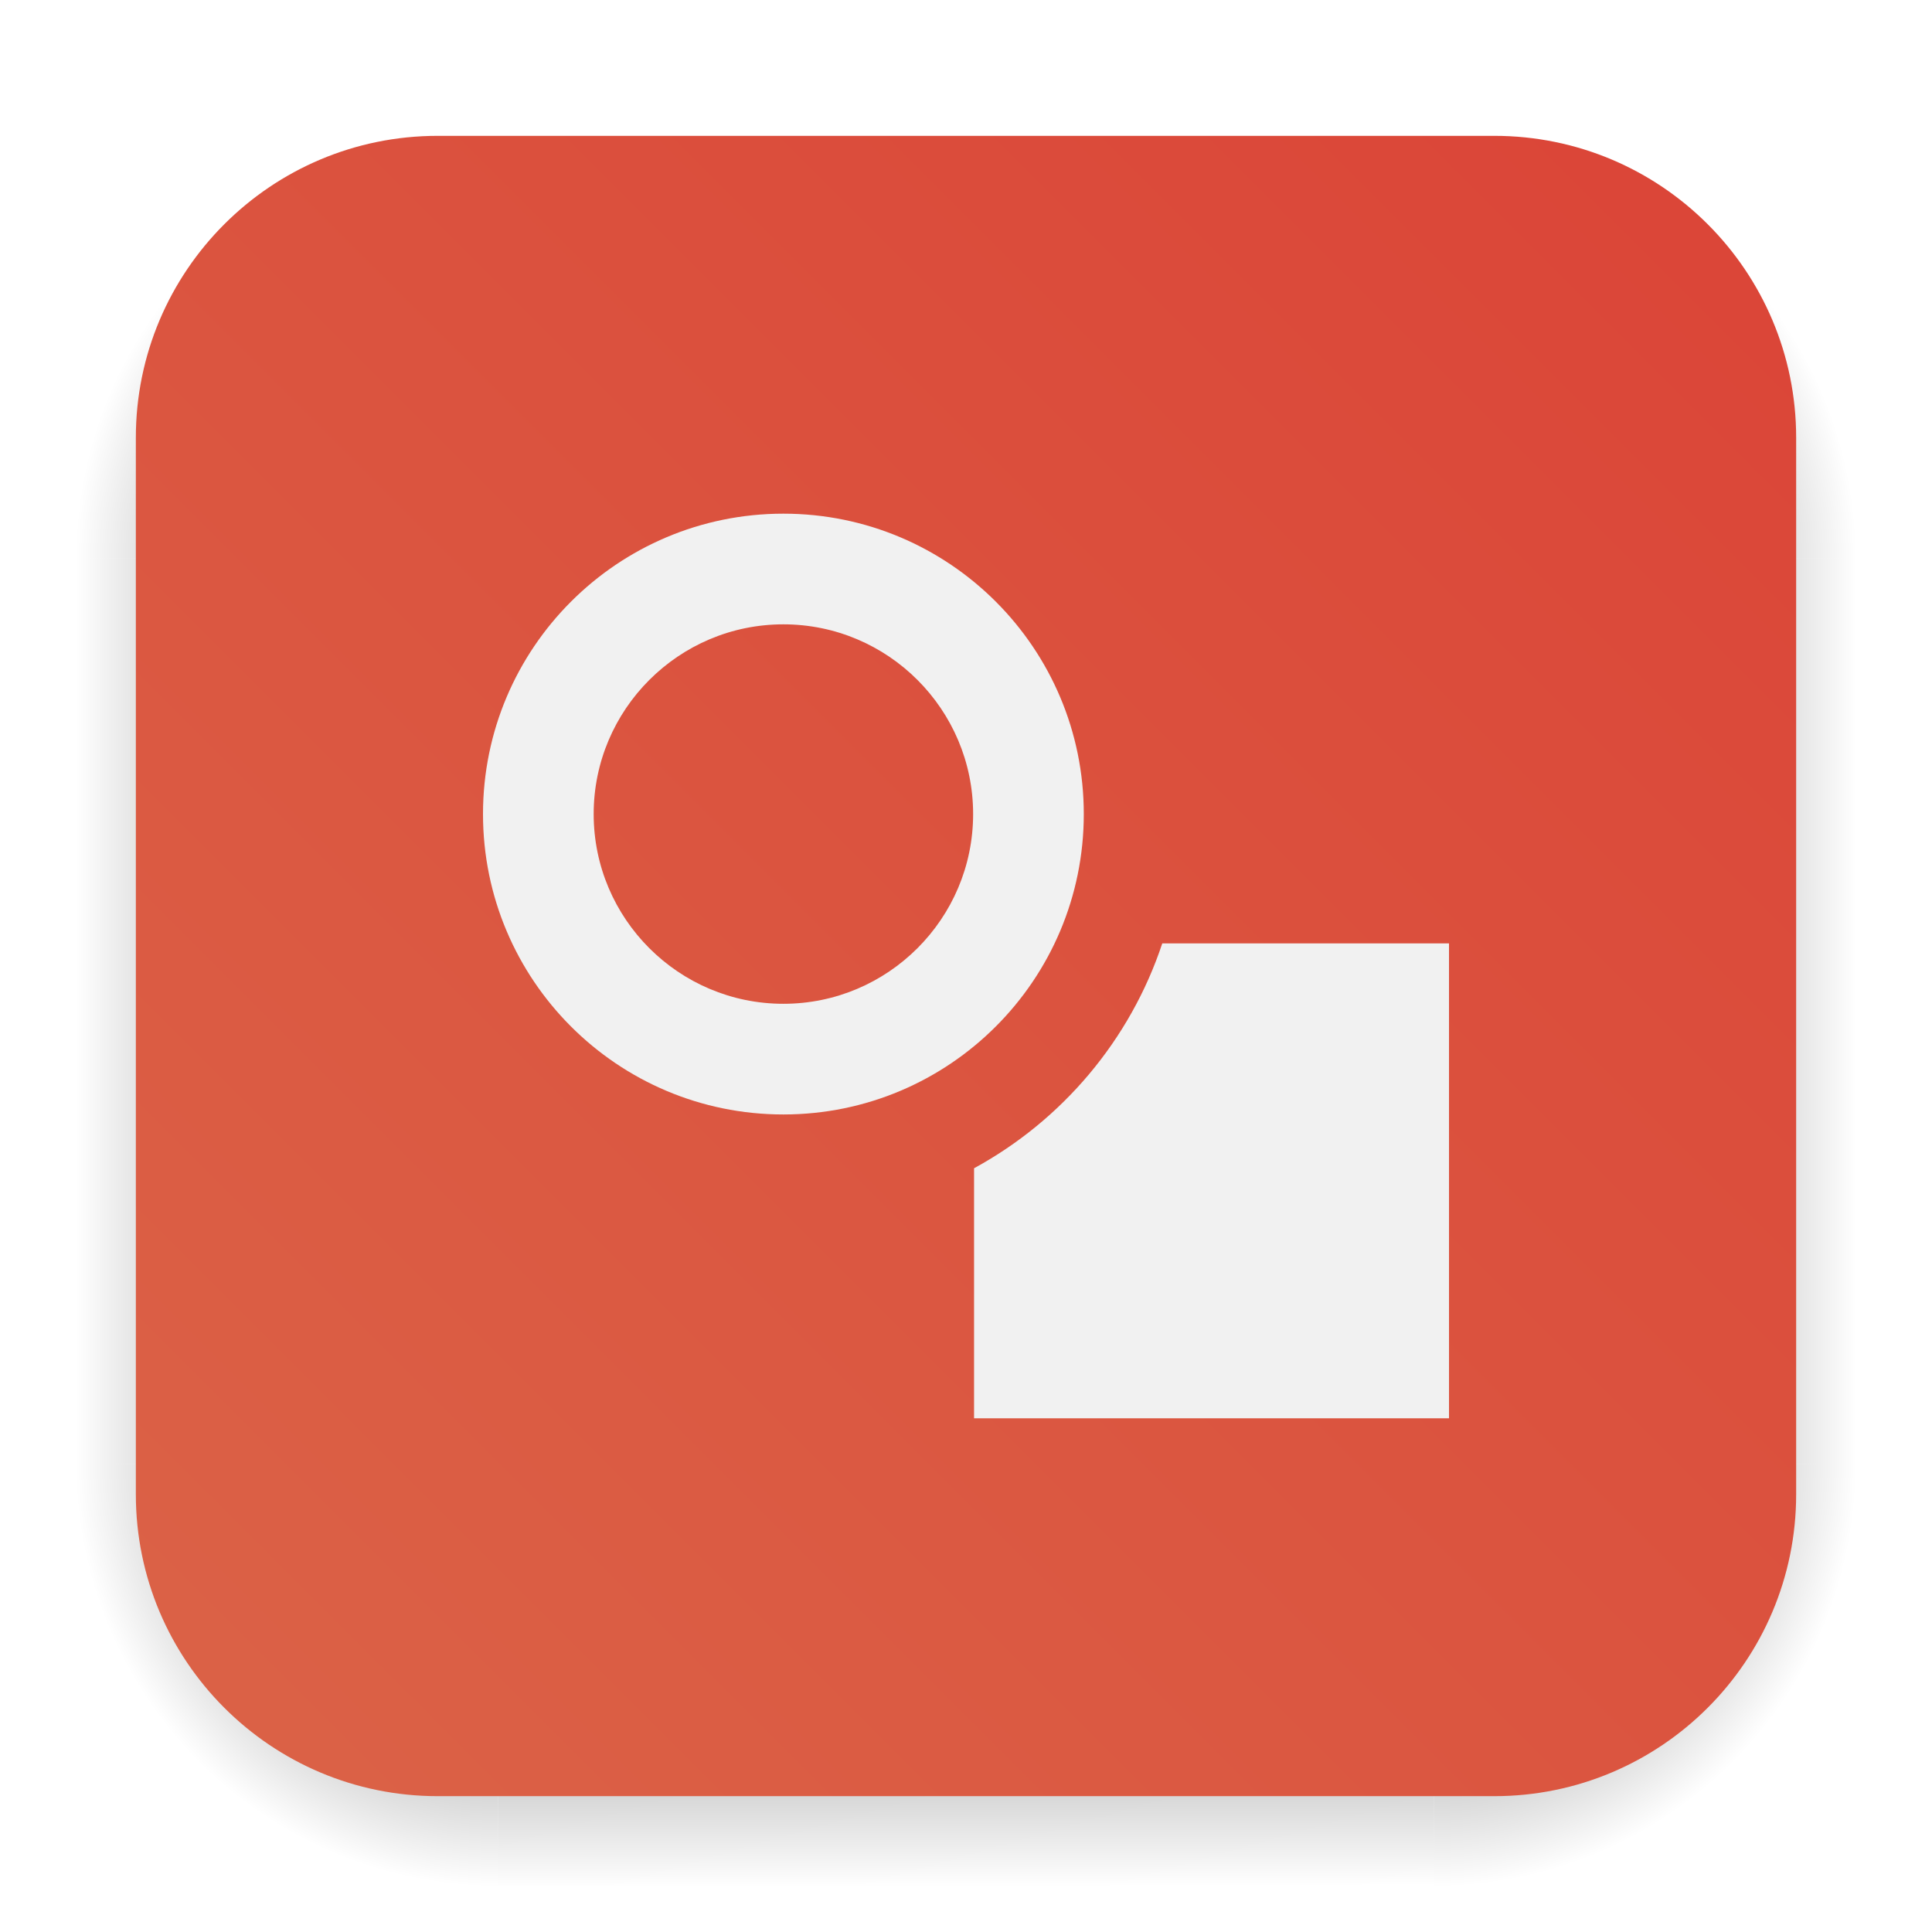
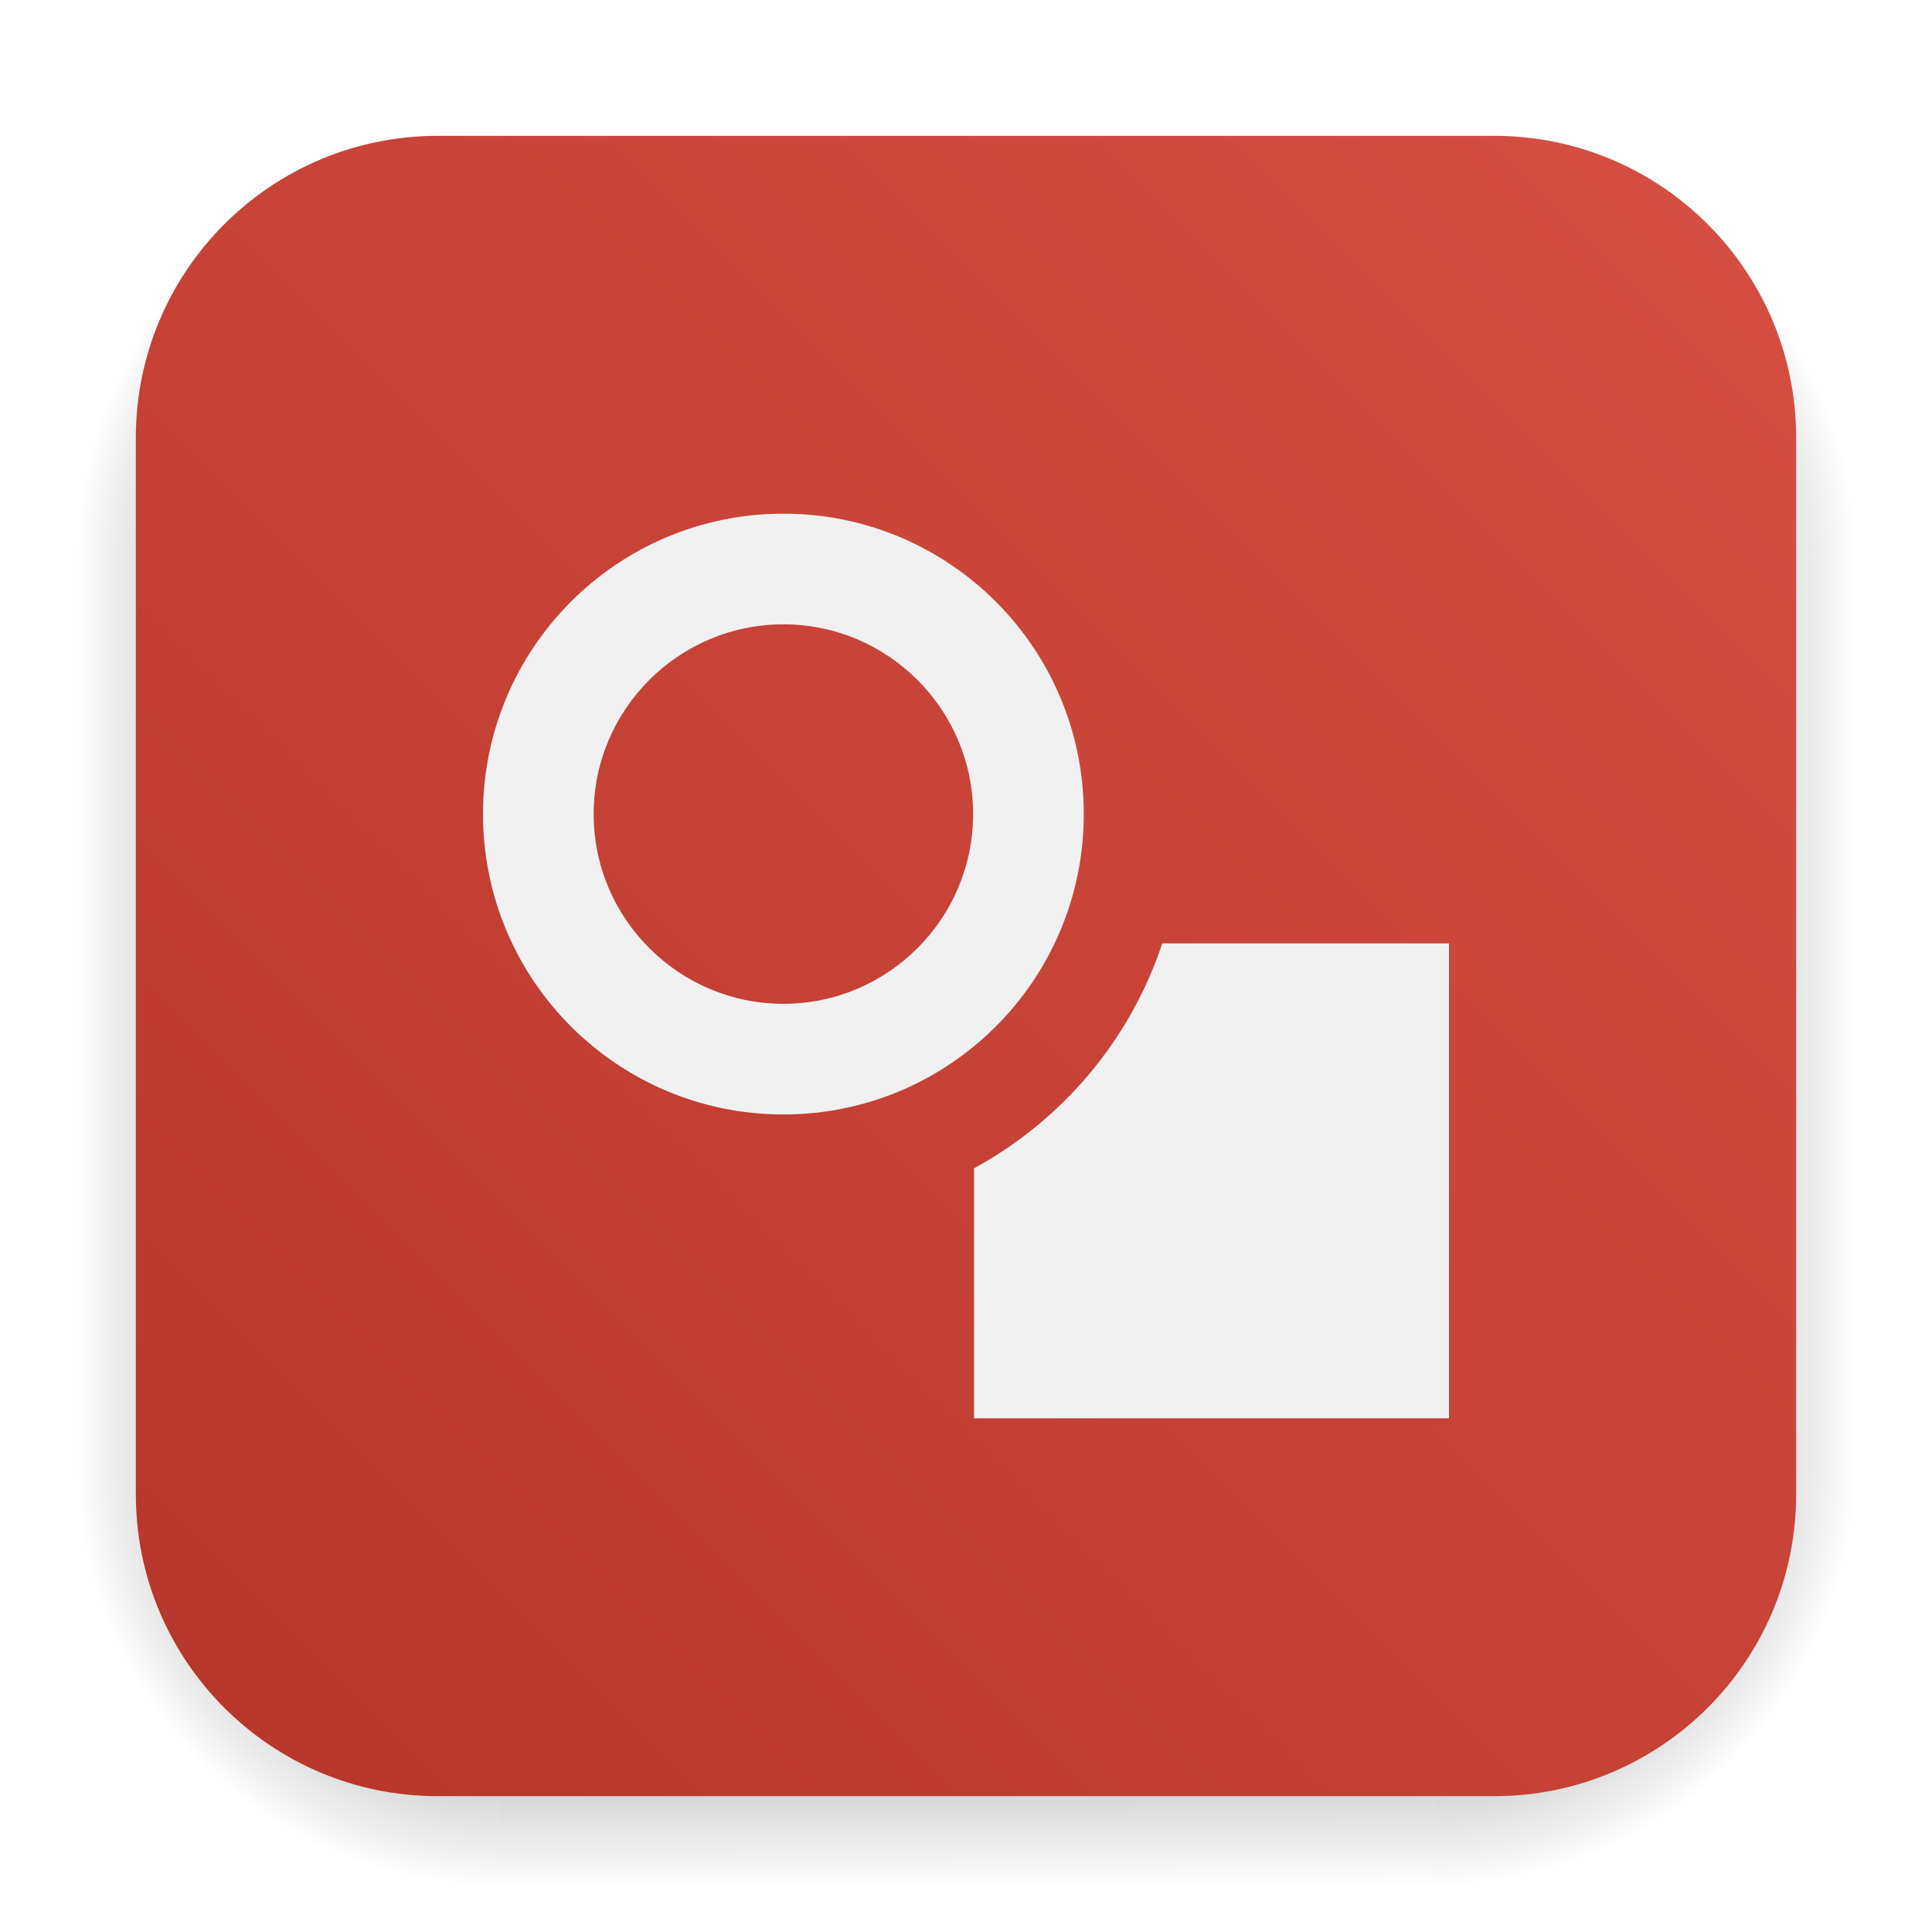
<svg xmlns="http://www.w3.org/2000/svg" xmlns:xlink="http://www.w3.org/1999/xlink" width="64" height="64" version="1.1" id="svg83" xml:space="preserve">
  <defs id="defs25">
    <linearGradient id="linearGradient1">
-       <stop style="stop-color:#db4437;stop-opacity:1;" offset="0" id="stop1" />
-       <stop style="stop-color:#db6347;stop-opacity:1;" offset="1" id="stop2" />
+       <stop style="stop-color:#b7352a;stop-opacity:1;" offset="0" id="stop1" />
+       <stop style="stop-color:#d74f43;stop-opacity:1;" offset="1" id="stop2" />
    </linearGradient>
    <linearGradient id="linearGradient1063" x1="8.586" x2="16.465" y1="-5.595" y2="-13.703" gradientTransform="matrix(3.7796 0 0 3.7796 -16.898 66.534)" gradientUnits="userSpaceOnUse">
      <stop stop-color="#f5f5f5" offset="0" id="stop4" />
      <stop stop-color="#fff" offset="1" id="stop6" />
    </linearGradient>
    <linearGradient id="linearGradient1071" x1="8.922" x2="15.926" y1="-5.355" y2="-11.992" gradientTransform="matrix(3.7796,0,0,3.7796,-16.898,66.534)" gradientUnits="userSpaceOnUse">
      <stop stop-color="#ee4740" offset="0" id="stop9" />
      <stop stop-color="#fff" offset="1" id="stop11" />
    </linearGradient>
    <filter id="filter1091" x="-.084" y="-.084" width="1.168" height="1.168" color-interpolation-filters="sRGB">
      <feGaussianBlur stdDeviation="0.302" id="feGaussianBlur14" />
    </filter>
    <filter id="filter2761-3" x="-.024" y="-.024" width="1.048" height="1.048" color-interpolation-filters="sRGB">
      <feGaussianBlur stdDeviation="0.146" id="feGaussianBlur17" />
    </filter>
    <linearGradient id="linearGradient1024-3" x1="1.331" x2="15.65" y1="15.576" y2="1.17" gradientTransform="matrix(3.7796,0,0,3.7796,78.01503,0.53068)" gradientUnits="userSpaceOnUse">
      <stop stop-color="#dddfe1" offset="0" id="stop20" />
      <stop stop-color="#f3f4f6" stop-opacity=".996" offset="1" id="stop22" />
    </linearGradient>
    <linearGradient id="linearGradient1071-3" x1="8.922" x2="15.926" y1="-5.355" y2="-11.992" gradientUnits="userSpaceOnUse" gradientTransform="matrix(3.7796,0,0,3.7796,16.22481,66.534)">
      <stop stop-color="#ffdc96" offset="0" id="stop9-5" style="stop-color:#e2e4e6;stop-opacity:1" />
      <stop stop-color="#fff" offset="1" id="stop11-6" />
    </linearGradient>
    <filter id="filter1091-2" x="-0.084" y="-0.084" width="1.168" height="1.168" color-interpolation-filters="sRGB">
      <feGaussianBlur stdDeviation="0.302" id="feGaussianBlur14-9" />
    </filter>
    <filter id="filter2761-3-1" x="-.024" y="-.024" width="1.048" height="1.048" color-interpolation-filters="sRGB">
      <feGaussianBlur stdDeviation="0.146" id="feGaussianBlur17-2" />
    </filter>
    <linearGradient id="linearGradient1024-3-7" x1="1.331" x2="15.65" y1="15.576" y2="1.17" gradientTransform="matrix(3.7796,0,0,3.7796,7.429822,-16.57405)" gradientUnits="userSpaceOnUse">
      <stop stop-color="#dddfe1" offset="0" id="stop20-0" />
      <stop stop-color="#f3f4f6" stop-opacity=".996" offset="1" id="stop22-9" />
    </linearGradient>
    <filter id="filter2761-3-6" x="-.024" y="-.024" width="1.048" height="1.048" color-interpolation-filters="sRGB">
      <feGaussianBlur stdDeviation="0.146" id="feGaussianBlur4" />
    </filter>
    <linearGradient id="linearGradient1024" x1="1.331" x2="15.65" y1="15.576" y2="1.17" gradientTransform="translate(-.00084984 .14045)" gradientUnits="userSpaceOnUse">
      <stop stop-color="#dddfe1" offset="0" id="stop7" />
      <stop stop-color="#f3f4f6" stop-opacity=".996" offset="1" id="stop9-7" />
    </linearGradient>
    <filter color-interpolation-filters="sRGB" height="1.048" width="1.048" y="-.024" x="-.024" id="filter2761-3-3">
      <feGaussianBlur id="feGaussianBlur2" stdDeviation="0.146" />
    </filter>
    <linearGradient gradientUnits="userSpaceOnUse" gradientTransform="matrix(3.7796 0 0 3.7796 -.0026448 .53066)" y2="1.17" y1="15.576" x2="15.65" x1="1.331" id="linearGradient1024-6">
      <stop id="stop5" offset="0" stop-color="#dddfe1" />
      <stop id="stop7-7" offset="1" stop-opacity=".996" stop-color="#f3f4f6" />
    </linearGradient>
-     <filter style="color-interpolation-filters:sRGB" id="filter1057" x="-0.027" width="1.054" y="-0.027" height="1.054">
-       <feGaussianBlur stdDeviation="0.619" id="feGaussianBlur1059" />
-     </filter>
    <path id="Path_1_" d="M3200.67-91H331.07C55.549-91-174,138.549-174,414.07v6439.494c0,275.521,229.549,505.07,505.07,505.07      h4384.811c275.521,0,505.07-229.549,505.07-505.07V1940.698l-1182.303-849.395L3200.67-91z" />
    <linearGradient id="linearGradient2070-5-6" x1="145" x2="200" y1="59" y2="4" gradientTransform="matrix(1.000045,0,0,1.000045,-140.5029,0.4992857)" gradientUnits="userSpaceOnUse">
      <stop stop-color="#e1e1e1" offset="0" id="stop1-6" />
      <stop stop-color="#f5f5f5" offset="1" id="stop2-0" />
    </linearGradient>
-     <linearGradient xlink:href="#linearGradient1" id="linearGradient2" x1="59.5" y1="4.5" x2="4.5" y2="59.5" gradientUnits="userSpaceOnUse" />
+     <linearGradient xlink:href="#linearGradient1" id="linearGradient2" x1="4.5" y1="59.5" x2="59.5" y2="4.5" gradientUnits="userSpaceOnUse" />
    <radialGradient id="gradient_ds_br" cx="0" cy="0" r="1" gradientUnits="userSpaceOnUse" gradientTransform="matrix(13.9984,0.00477622,-0.00477841,14.0048,47.5016,48.4952)">
-       <stop offset="0.65" id="stop1" />
-       <stop offset="1" stop-opacity="0" id="stop2" />
+       <stop offset="0.65" id="stop3" />
+       <stop offset="1" stop-opacity="0" id="stop8" />
    </radialGradient>
    <linearGradient id="gradient_ds_b" x1="30.449" y1="48.5" x2="30.492" y2="62.5" gradientUnits="userSpaceOnUse">
-       <stop offset="0.654" id="stop3" />
-       <stop offset="1" stop-opacity="0" id="stop4" />
+       <stop offset="0.654" id="stop10" />
+       <stop offset="1" stop-opacity="0" id="stop12" />
    </linearGradient>
    <radialGradient id="gradient_ds_bl" cx="0" cy="0" r="1" gradientUnits="userSpaceOnUse" gradientTransform="matrix(0,14,-14,0,16.5,48.5)">
-       <stop offset="0.65" id="stop5" />
-       <stop offset="1" stop-opacity="0" id="stop6" />
+       <stop offset="0.65" id="stop13" />
+       <stop offset="1" stop-opacity="0" id="stop14" />
    </radialGradient>
    <linearGradient id="gradient_ds_r" x1="47.5" y1="33.5" x2="61.5" y2="33.501" gradientUnits="userSpaceOnUse">
-       <stop offset="0.649" id="stop7" />
-       <stop offset="1" stop-opacity="0" id="stop8" />
+       <stop offset="0.649" id="stop15" />
+       <stop offset="1" stop-opacity="0" id="stop16" />
    </linearGradient>
    <linearGradient id="gradient_ds_l" x1="16.5" y1="33.895" x2="2.5" y2="33.895" gradientUnits="userSpaceOnUse">
-       <stop offset="0.649" id="stop9" />
-       <stop offset="1" stop-opacity="0" id="stop10" />
+       <stop offset="0.649" id="stop17" />
+       <stop offset="1" stop-opacity="0" id="stop18" />
    </linearGradient>
    <radialGradient id="gradient_ds_tr" cx="0" cy="0" r="1" gradientTransform="matrix(0.00843236,-14,14.0084,0.0189842,47.4916,18.5)" gradientUnits="userSpaceOnUse">
-       <stop offset="0.65" id="stop11" />
-       <stop offset="1" stop-opacity="0" id="stop12" />
+       <stop offset="0.65" id="stop19" />
+       <stop offset="1" stop-opacity="0" id="stop21" />
    </radialGradient>
    <linearGradient id="gradient_ds_t" x1="29.98" y1="18.5" x2="29.916" y2="4.5" gradientUnits="userSpaceOnUse">
-       <stop offset="0.649" id="stop13" />
-       <stop offset="1" stop-opacity="0" id="stop14" />
+       <stop offset="0.649" id="stop23" />
+       <stop offset="1" stop-opacity="0" id="stop24" />
    </linearGradient>
    <radialGradient id="gradient_ds_tl" cx="0" cy="0" r="1" gradientTransform="matrix(-0.00843236,-14,-14.0084,0.0189842,16.5084,18.5)" gradientUnits="userSpaceOnUse">
-       <stop offset="0.65" id="stop15" />
-       <stop offset="1" stop-opacity="0" id="stop16" />
+       <stop offset="0.65" id="stop25" />
+       <stop offset="1" stop-opacity="0" id="stop26" />
    </radialGradient>
  </defs>
  <g id="ds" opacity="0.25">
    <path id="ds-br" d="m 47.5,48.5 h 14 v 14 h -14 z" fill="url(#gradient_ds_br)" style="fill:url(#gradient_ds_br)" />
    <path id="ds-b" d="m 16.5,48.5 h 31 v 14 h -31 z" fill="url(#gradient_ds_b)" style="fill:url(#gradient_ds_b)" />
    <path id="ds-bl" d="m 2.5,48.5 h 14 v 14 h -14 z" fill="url(#gradient_ds_bl)" style="fill:url(#gradient_ds_bl)" />
    <path id="ds-r" d="m 47.5,18.5 h 14 v 30 h -14 z" fill="url(#gradient_ds_r)" style="fill:url(#gradient_ds_r)" />
    <path id="ds-l" d="m 2.5,18.5 h 14 v 30 h -14 z" fill="url(#gradient_ds_l)" style="fill:url(#gradient_ds_l)" />
    <path id="ds-tr" d="m 47.5,4.5 h 14 v 14 h -14 z" fill="url(#gradient_ds_tr)" style="fill:url(#gradient_ds_tr)" />
    <path id="ds-t" d="m 16.5,4.5 h 31 v 14 h -31 z" fill="url(#gradient_ds_t)" style="fill:url(#gradient_ds_t)" />
    <path id="ds-tl" d="m 16.5,4.5 h -14 v 14 h 14 z" fill="url(#gradient_ds_tl)" style="fill:url(#gradient_ds_tl)" />
  </g>
  <rect style="fill:url(#linearGradient2);fill-opacity:1;stroke-width:0.032;stroke-linecap:butt;font-variation-settings:normal;opacity:1;vector-effect:none;stroke-linejoin:miter;stroke-miterlimit:4;stroke-dasharray:none;stroke-dashoffset:0;stroke-opacity:1;-inkscape-stroke:none;stop-color:#000000;stop-opacity:1" id="bg" width="55" height="55" x="4.5" y="4.5" rx="10" />
  <g id="art">
    <path fill="#f1f1f1" d="m 25.951,17.016 c -5.496,0 -9.951,4.455 -9.951,9.951 0,5.496 4.455,9.951 9.951,9.951 5.496,0 9.951,-4.455 9.951,-9.951 0,-5.496 -4.455,-9.951 -9.951,-9.951 z m 0,16.236 c -3.466,0 -6.285,-2.819 -6.285,-6.285 0,-3.466 2.819,-6.285 6.285,-6.285 3.466,0 6.285,2.819 6.285,6.285 0,3.466 -2.819,6.285 -6.285,6.285 z" id="path2-2" style="display:inline;stroke-width:0.01" />
    <path fill="#f1f1f1" d="m 38.502,31.251 c -1.063,3.201 -3.316,5.859 -6.235,7.449 v 8.283 H 48 V 31.251 Z" id="path3-9" style="display:inline;stroke-width:0.01" />
  </g>
</svg>
